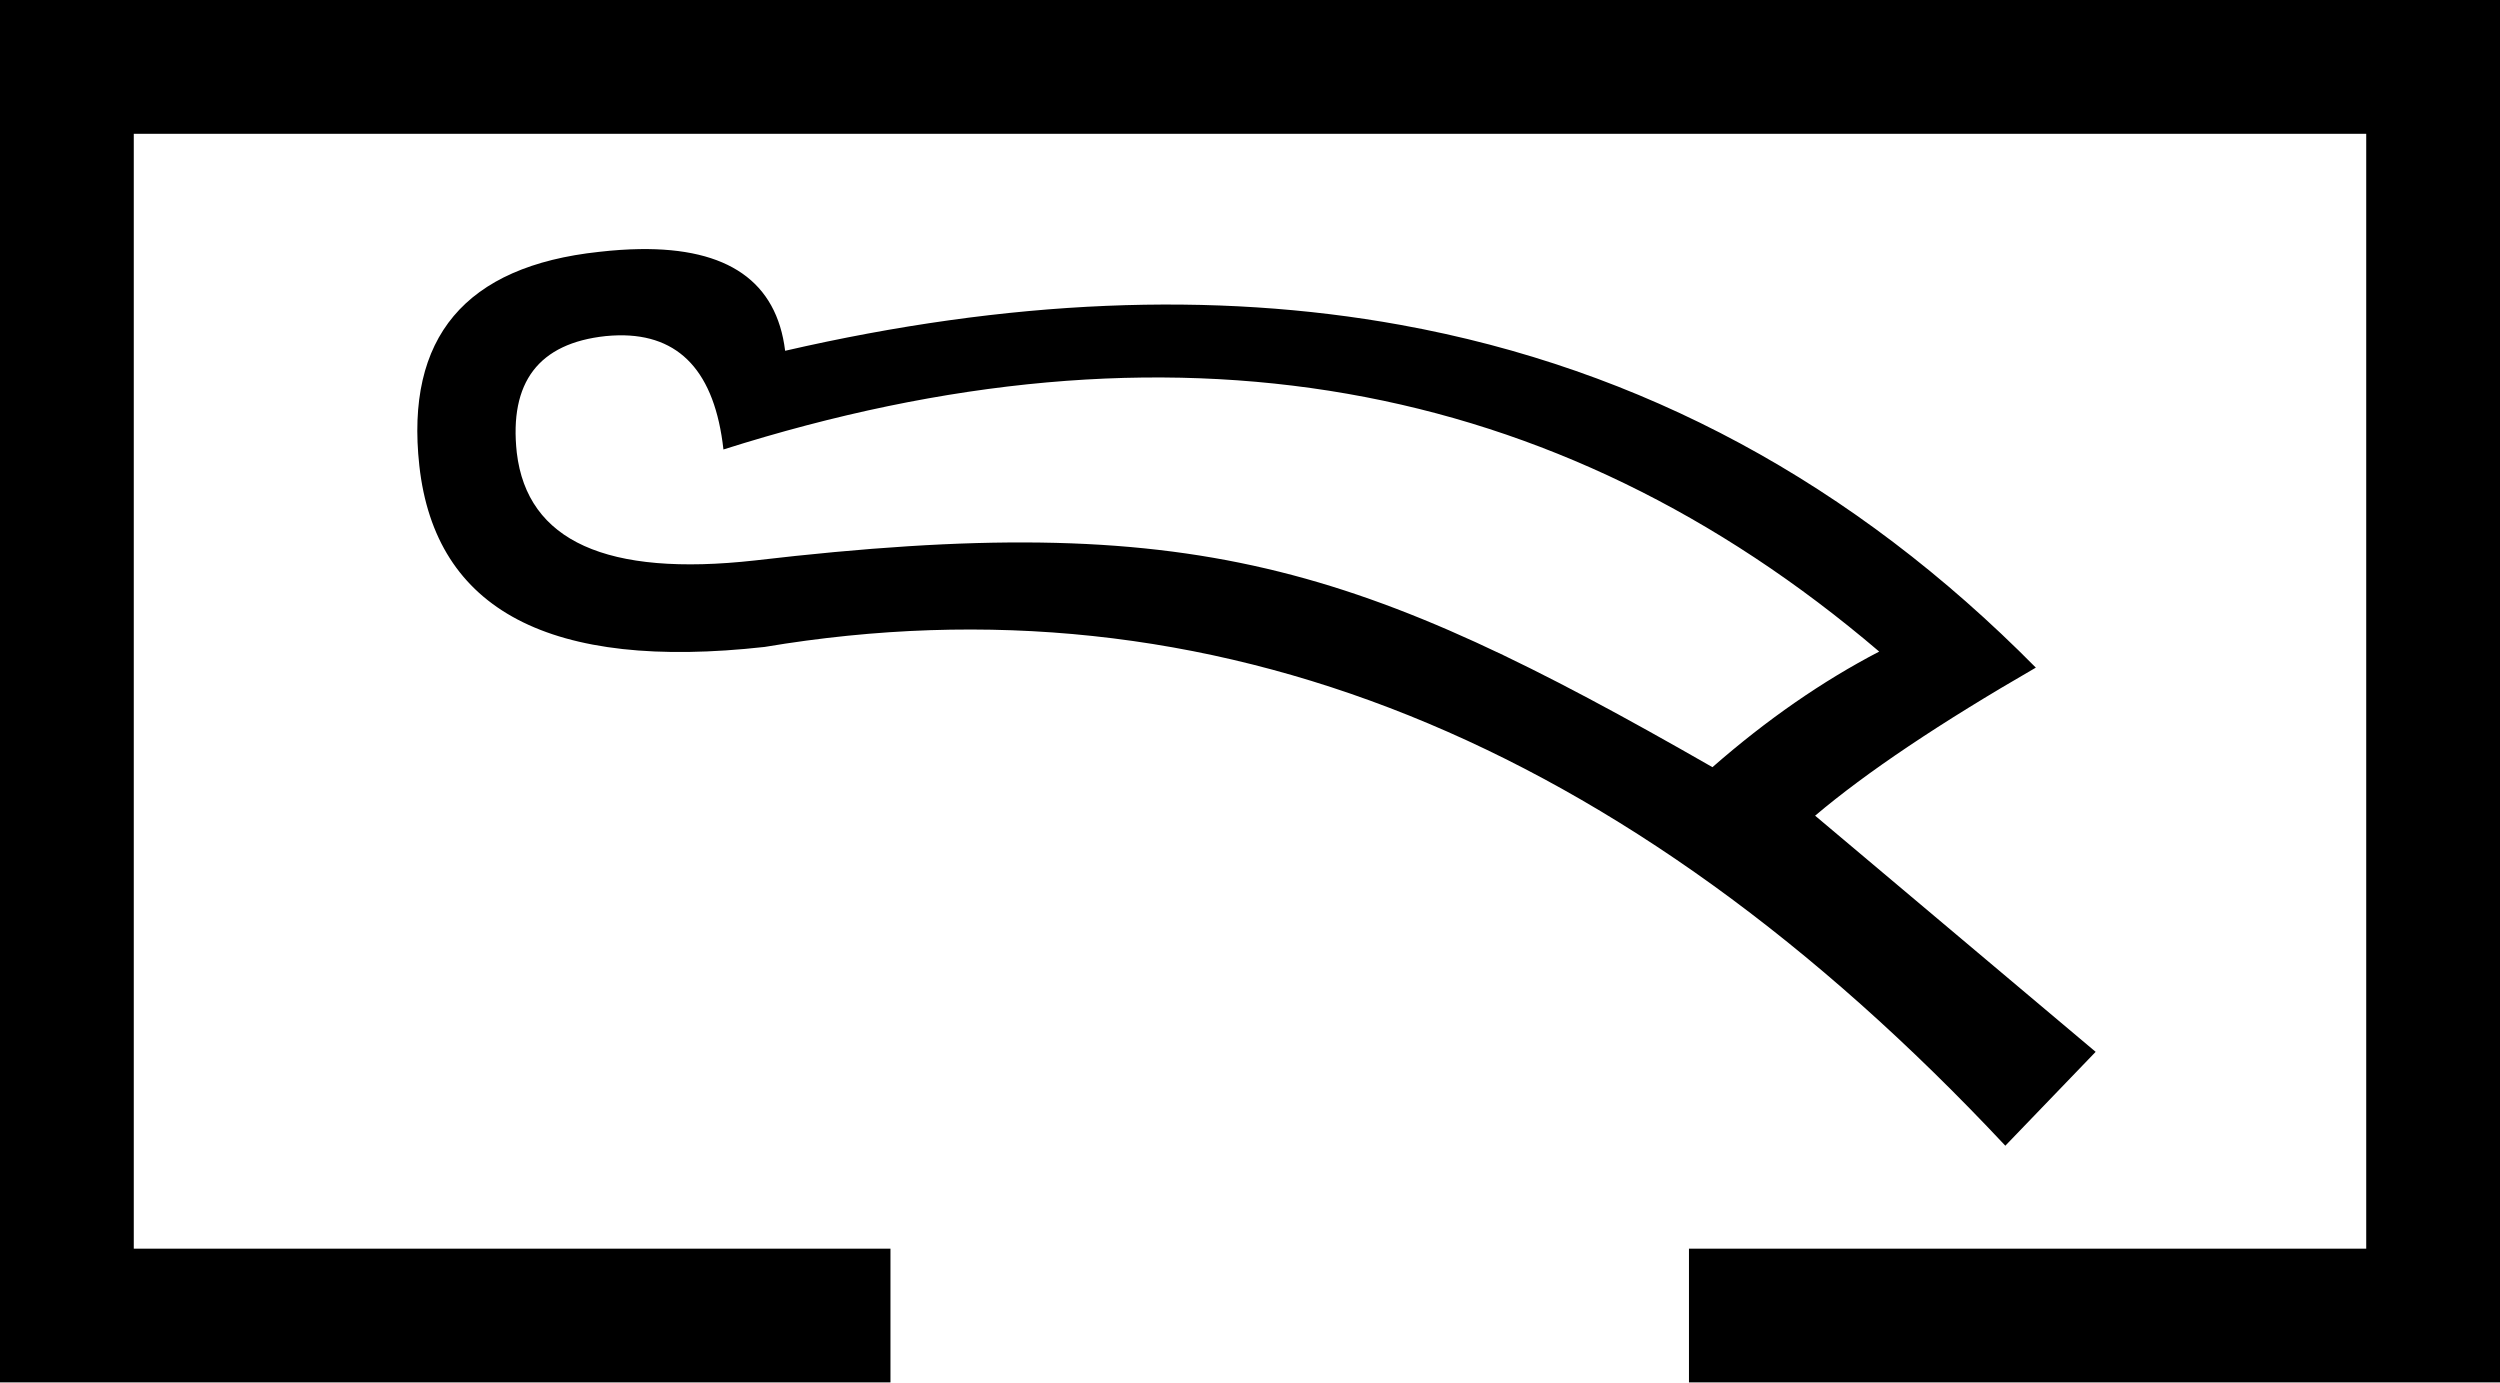
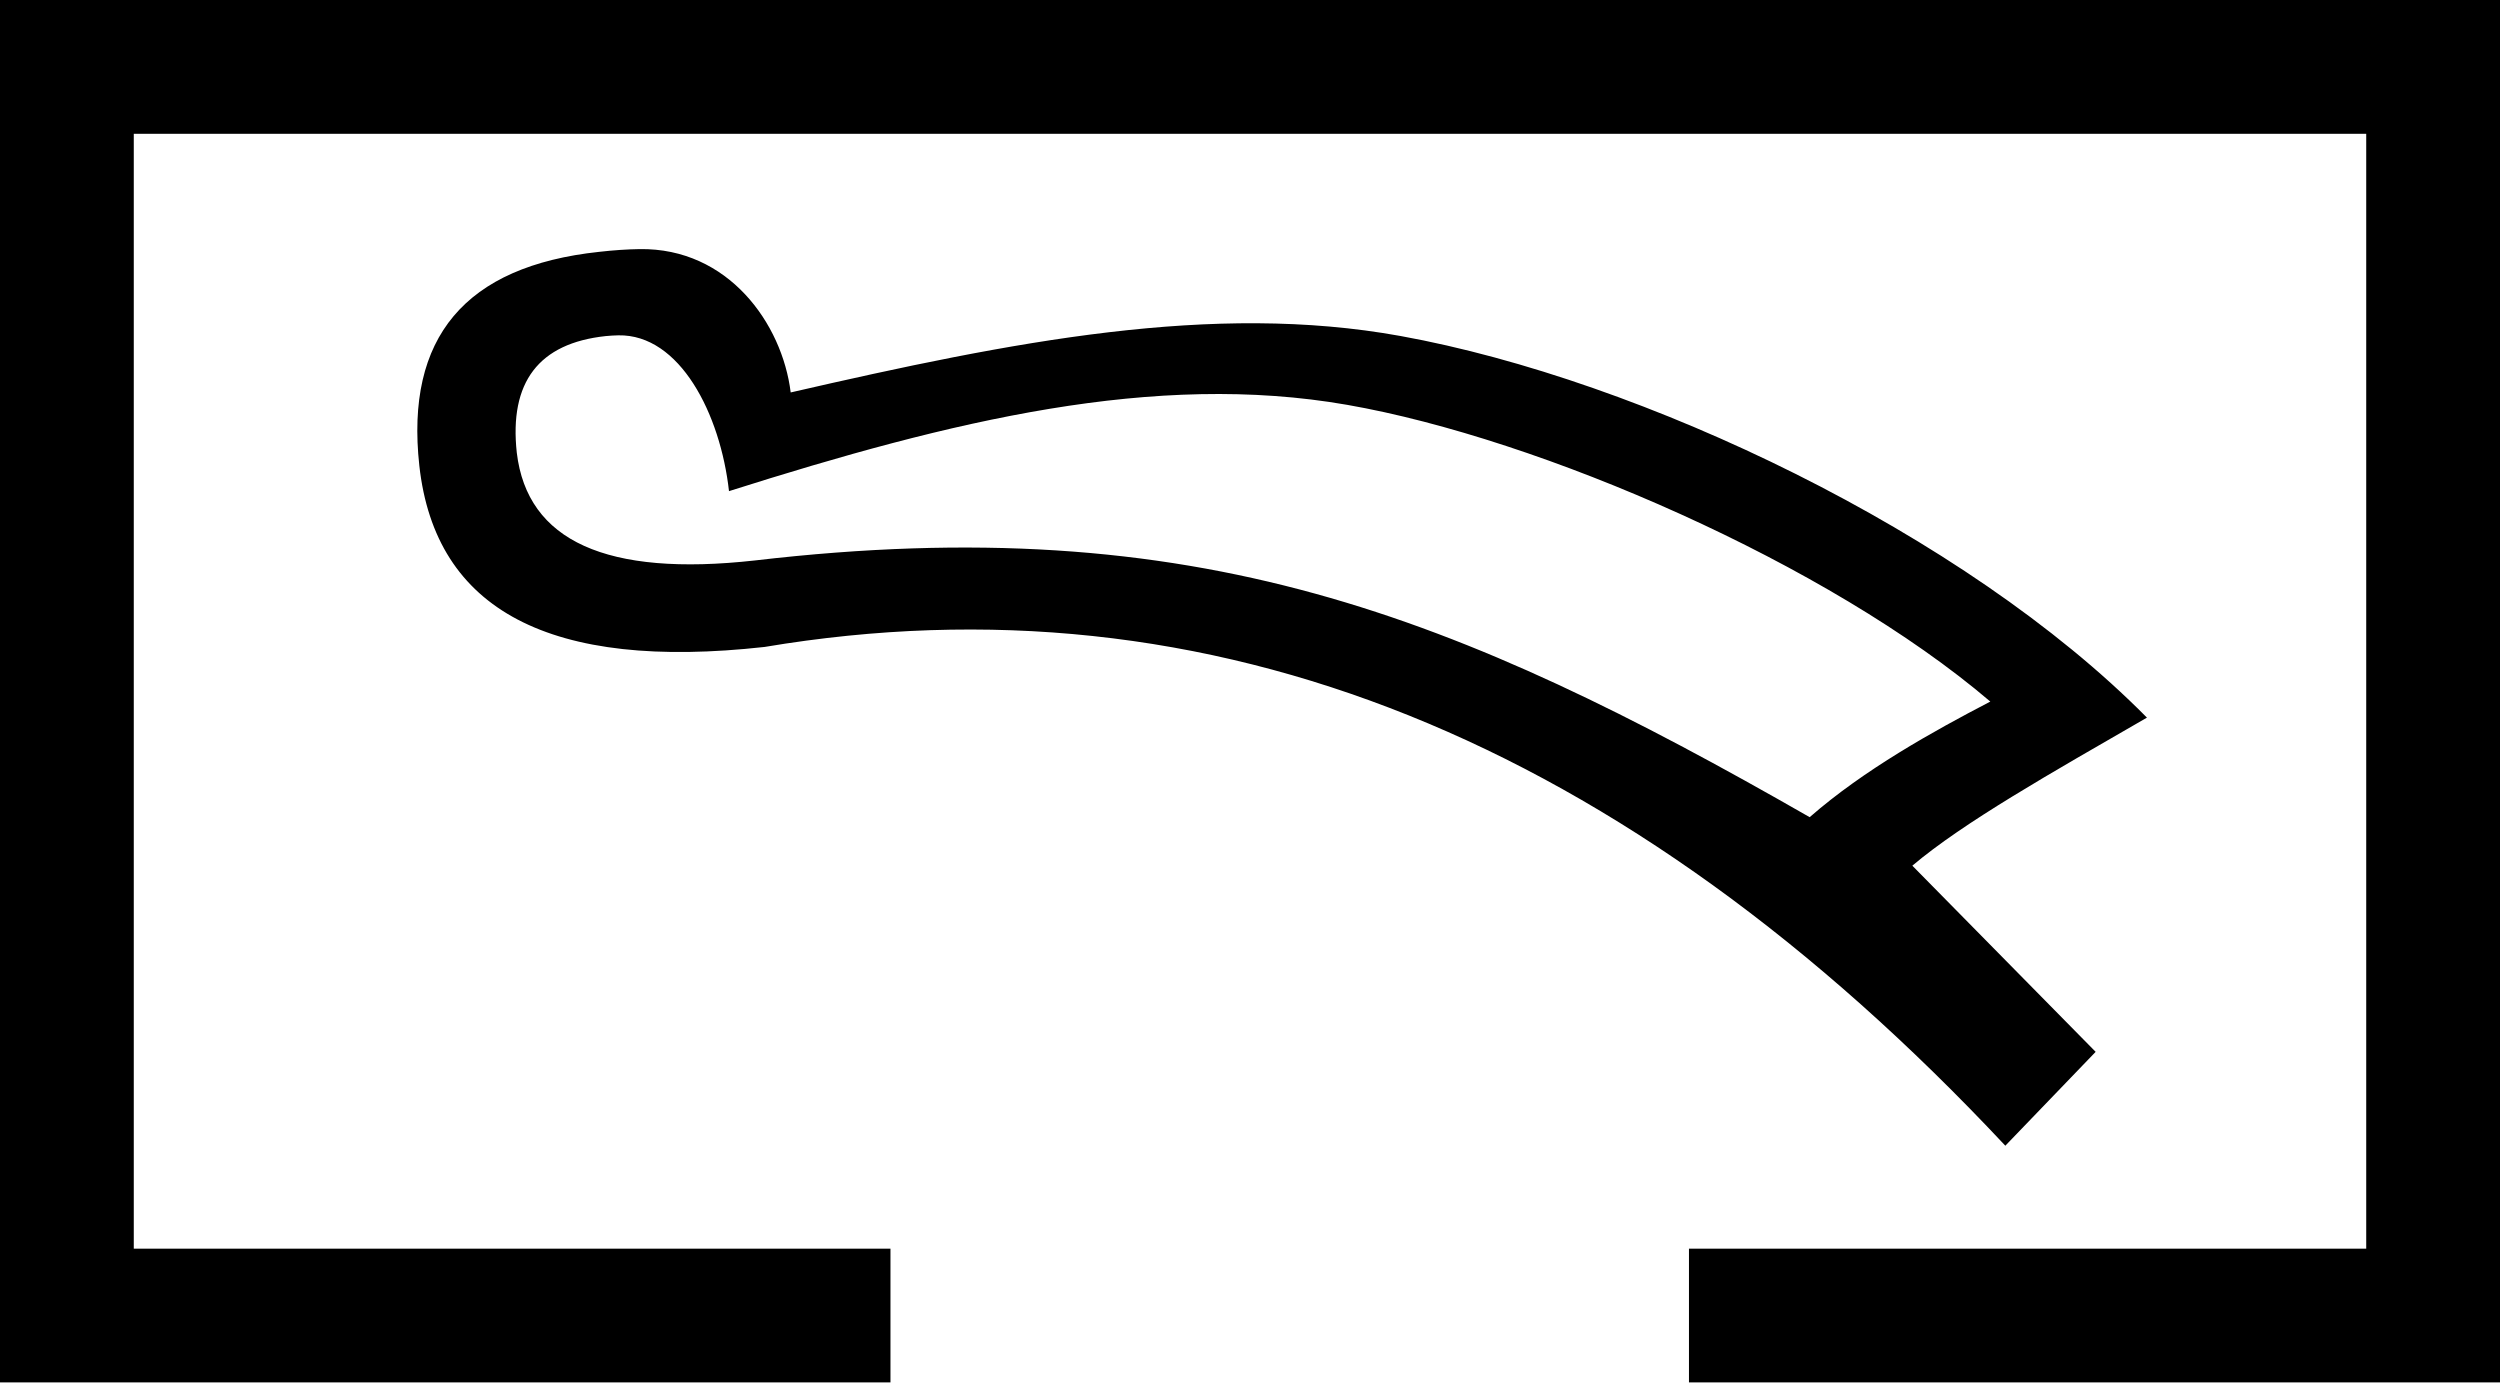
<svg xmlns="http://www.w3.org/2000/svg" id="svg1290" height="995.332" width="1799.984" version="1.1" xml:space="preserve">
-   <path id="path2135" style="display:inline;opacity:1;fill:#000000;fill-opacity:1;fill-rule:nonzero;stroke:none;stroke-width:96.32;stroke-linecap:butt;stroke-linejoin:miter;stroke-miterlimit:4;stroke-opacity:1" d="M 0 0 L 0 995.332 L 641.131 995.332 L 641.131 899.012 L 96.32 899.012 L 96.32 96.32 L 1703.664 96.32 L 1703.664 899.012 L 1216.043 899.012 L 1216.043 995.332 L 1799.984 995.332 L 1799.984 0 L 0 0 z M 460.49 179.354 C 451.387 179.492 441.696 180.148 431.418 181.322 C 334.903 191.628 291.736 242.949 301.916 335.285 C 313.418 439.484 396.274 482.987 550.482 465.797 C 871.341 411.902 1169.122 531.606 1443.822 824.904 L 1508.857 757.322 L 1306.869 587.287 C 1343.727 556.1 1396.7 520.567 1465.785 480.689 C 1334.395 347.673 1181.935 265.418 1008.412 233.924 C 873.449 209.429 725.743 215.642 565.293 252.562 C 559.15 202.787 524.214 178.384 460.49 179.354 z M 445.238 241.438 C 489.46 240.624 514.671 268.017 520.869 323.621 C 681.619 272.619 831.34 259.245 970.029 283.496 C 1108.719 307.747 1236.38 369.625 1353.01 469.129 C 1311.995 490.469 1271.978 518.212 1232.957 552.359 C 978.624 406.638 860.725 366.463 543.541 403.52 C 436.781 415.421 379.628 389.559 372.082 325.934 C 366.53 275.115 387.883 247.129 436.141 241.977 C 439.258 241.672 442.29 241.492 445.238 241.438 z " />
+   <path id="path2135" style="display:inline;opacity:1;fill:#000000;fill-opacity:1;fill-rule:nonzero;stroke:none;stroke-width:96.32;stroke-linecap:butt;stroke-linejoin:miter;stroke-miterlimit:4;stroke-opacity:1" d="M 0,0 V 995.332 H 641.131 V 899.012 H 96.32 V 96.32 H 1703.664 V 899.012 H 1216.043 v 96.32 h 583.941 V 0 Z m 460.49,179.354 c -9.103,0.139 -18.794,0.795 -29.072,1.969 -96.514,10.305 -139.682,61.626 -129.502,153.963 11.502,104.199 94.358,147.702 248.566,130.512 320.858,-53.895 618.639,65.809 893.34,359.107 l 65.035,-67.582 -131.988,-134.035 c 36.858,-31.187 99.831,-66.72 168.916,-106.598 C 1414.395,383.673 1181.935,273.418 1008.412,241.924 873.449,217.429 729.743,245.642 569.293,282.562 563.15,232.787 524.214,178.384 460.49,179.354 Z m -15.252,62.084 c 44.222,-0.814 73.432,56.579 79.631,112.184 160.75,-51.002 306.47,-86.376 445.16,-62.125 138.69,24.251 346.351,114.129 462.981,213.633 -41.014,21.34 -91.032,49.083 -130.053,83.23 -254.333,-145.722 -442.232,-221.897 -759.416,-184.84 -106.76,11.901 -163.913,-13.96 -171.459,-77.586 -5.552,-50.819 15.801,-78.804 64.059,-83.957 3.117,-0.305 6.15,-0.485 9.098,-0.539 z" />
  <defs id="defs3" />
</svg>
